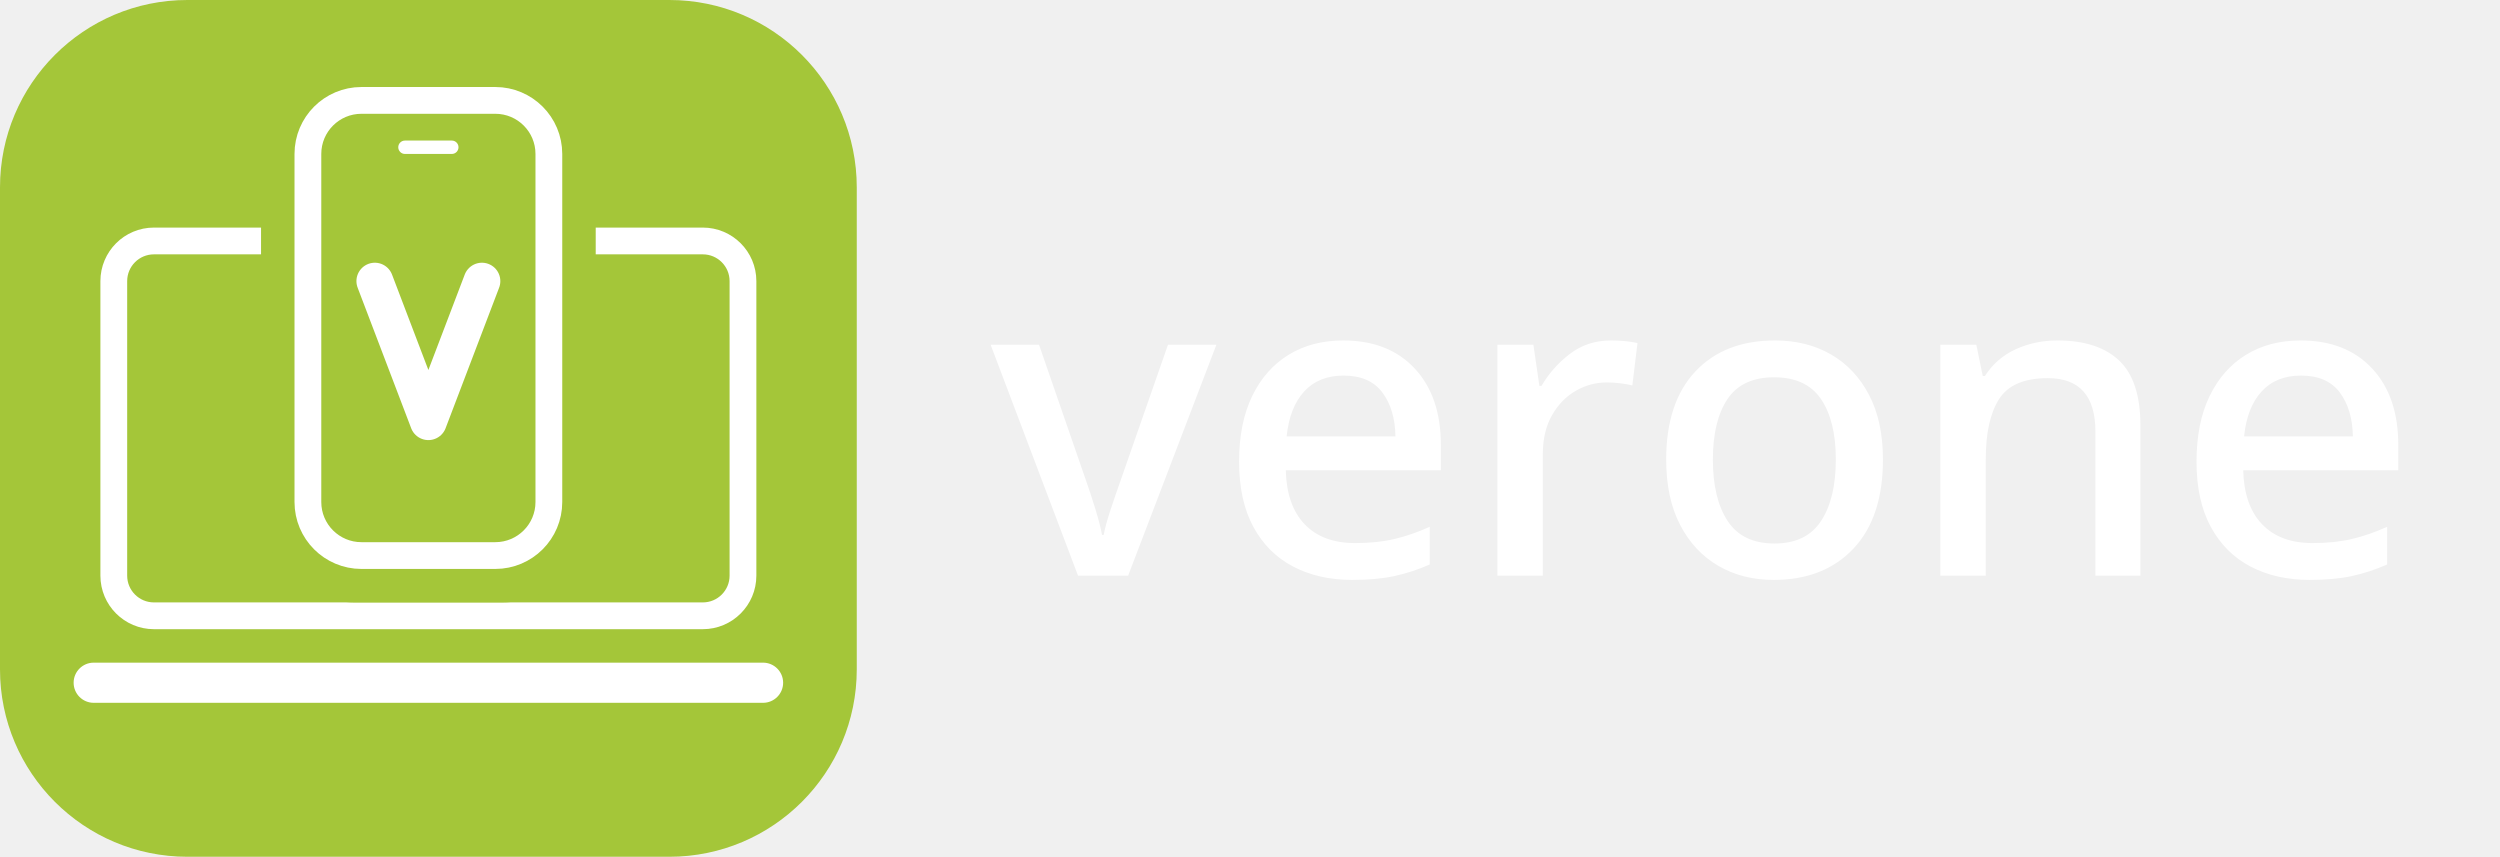
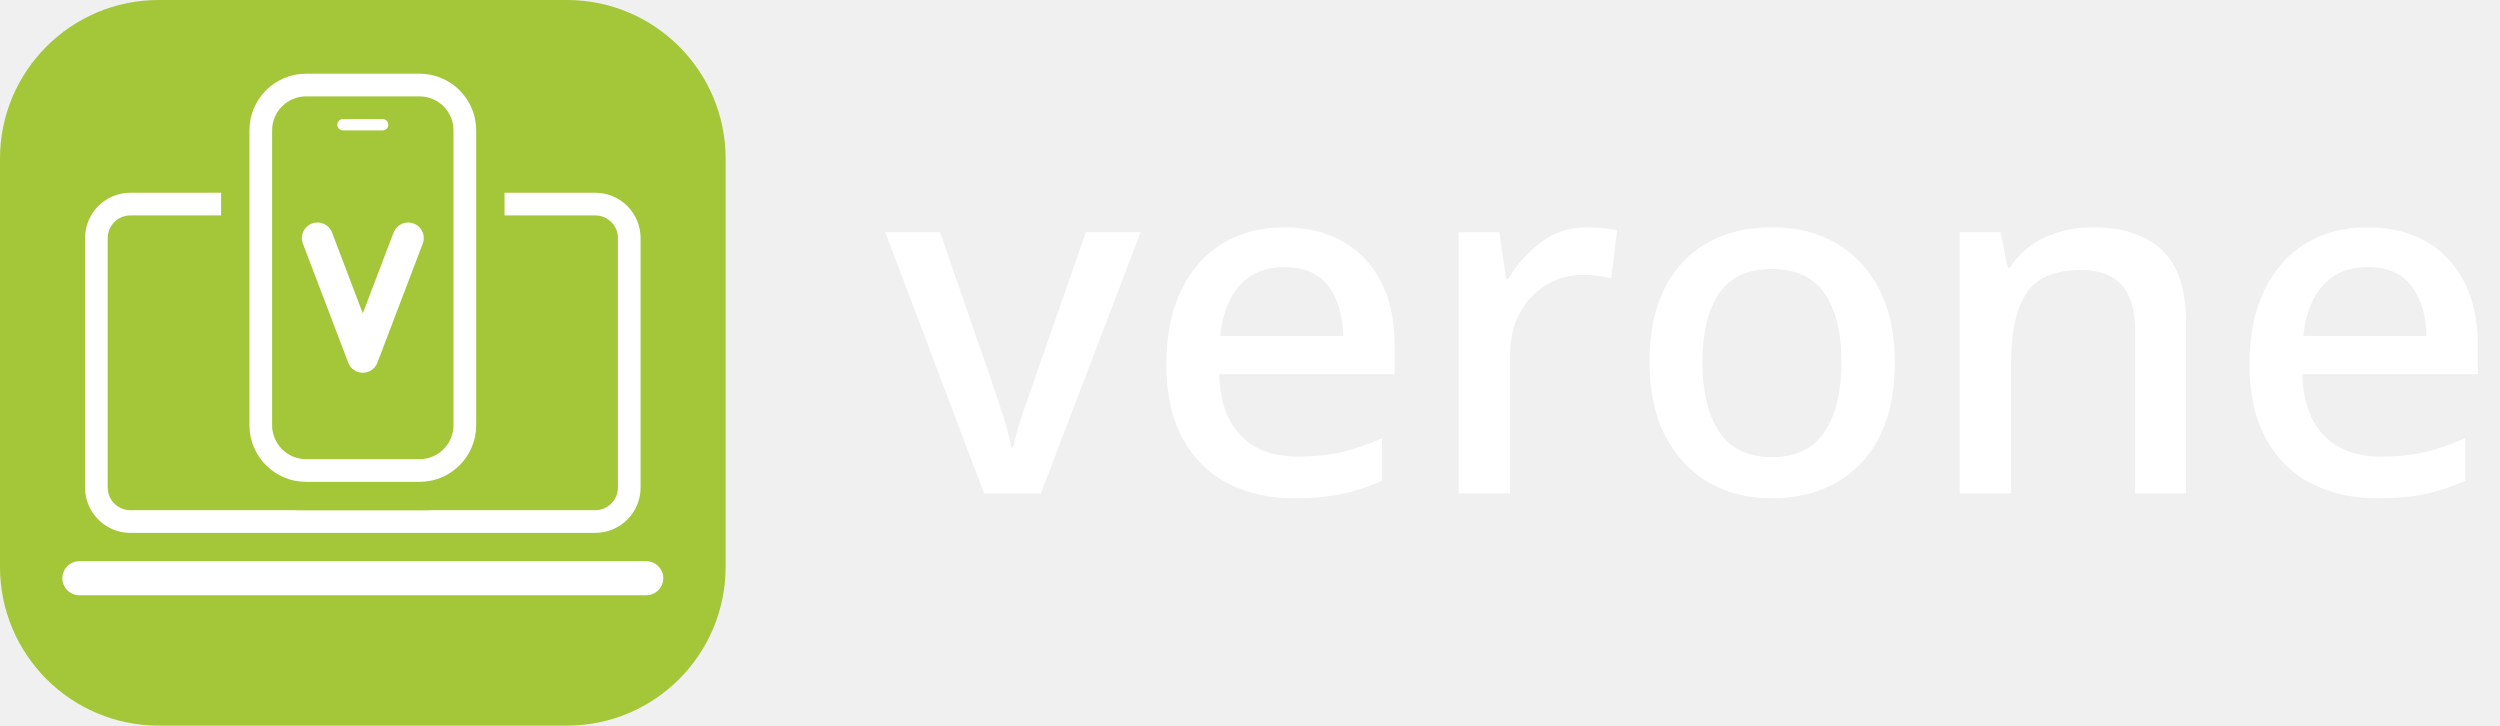
- <svg xmlns="http://www.w3.org/2000/svg" viewBox="0 0 747 256" role="img">
+ <svg xmlns="http://www.w3.org/2000/svg" viewBox="0 0 882 256" role="img">
  <rect width="256" height="256" rx="56" fill="#A4C639" />
  <rect x="34" y="72" width="188" height="112" rx="12" fill="none" stroke="#fff" stroke-width="8" />
  <rect x="22" y="198" width="212" height="12" rx="6" fill="#fff" />
  <rect x="78" y="16" width="100" height="164" rx="28" fill="#A4C639" />
  <rect x="92" y="30" width="72" height="136" rx="16" fill="none" stroke="#fff" stroke-width="8" />
  <rect x="119" y="42" width="18" height="4" rx="2" fill="#fff" />
  <path d="M112 84 L128 126 L144 84" fill="none" stroke="#fff" stroke-width="11" stroke-linecap="round" stroke-linejoin="round" />
-   <path d="M322.112 172.0 296.0 103.008H310.464L324.544 143.712Q325.824 147.296 327.296 152.096Q328.768 156.896 329.28 159.84H329.792Q330.304 156.896 331.904 152.096Q333.504 147.296 334.784 143.712L348.992 103.008H363.456L337.088 172.0ZM401.344 101.728Q414.912 101.728 422.72 110.112Q430.528 118.496 430.528 132.96V140.512H384.192Q384.448 151.008 389.824 156.64Q395.2 162.272 404.928 162.272Q411.456 162.272 416.64 161.056Q421.824 159.84 427.2 157.408V168.672Q421.952 170.976 416.64 172.128Q411.328 173.28 404.032 173.28Q394.048 173.28 386.432 169.312Q378.816 165.344 374.528 157.472Q370.24 149.6 370.24 137.952Q370.24 126.432 374.144 118.368Q378.048 110.304 385.024 106.016Q392.0 101.728 401.344 101.728ZM401.472 112.224Q394.048 112.224 389.696 116.96Q385.344 121.696 384.448 130.4H416.96Q416.832 122.336 413.056 117.28Q409.28 112.224 401.472 112.224ZM481.344 101.728Q485.696 101.728 489.28 102.496L487.744 115.168Q486.208 114.784 484.16 114.528Q482.112 114.272 480.064 114.272Q475.2 114.272 470.848 116.768Q466.496 119.264 463.744 124.064Q460.992 128.864 460.992 135.776V172.0H447.424V103.008H458.176L459.968 115.296H460.608Q463.808 109.792 469.056 105.76Q474.304 101.728 481.344 101.728ZM562.624 137.312Q562.624 154.592 553.792 163.936Q544.96 173.28 529.984 173.28Q520.64 173.28 513.408 169.056Q506.176 164.832 502.016 156.832Q497.856 148.832 497.856 137.312Q497.856 120.288 506.56 111.008Q515.264 101.728 530.368 101.728Q539.84 101.728 547.072 105.888Q554.304 110.048 558.464 117.984Q562.624 125.92 562.624 137.312ZM511.808 137.312Q511.808 148.96 516.224 155.68Q520.64 162.4 530.24 162.4Q539.712 162.4 544.128 155.68Q548.544 148.96 548.544 137.312Q548.544 125.792 544.128 119.264Q539.712 112.736 530.112 112.736Q520.512 112.736 516.16 119.264Q511.808 125.792 511.808 137.312ZM614.72 101.728Q626.88 101.728 633.216 107.744Q639.552 113.76 639.552 127.072V172.0H626.112V128.992Q626.112 112.992 611.904 112.992Q601.28 112.992 597.312 119.264Q593.344 125.536 593.344 137.184V172.0H579.776V103.008H590.528L592.448 112.352H593.088Q596.544 106.976 602.304 104.352Q608.064 101.728 614.72 101.728ZM687.424 101.728Q700.992 101.728 708.8 110.112Q716.608 118.496 716.608 132.96V140.512H670.272Q670.528 151.008 675.904 156.64Q681.28 162.272 691.008 162.272Q697.536 162.272 702.72 161.056Q707.904 159.84 713.28 157.408V168.672Q708.032 170.976 702.72 172.128Q697.408 173.28 690.112 173.28Q680.128 173.28 672.512 169.312Q664.896 165.344 660.608 157.472Q656.32 149.6 656.32 137.952Q656.32 126.432 660.224 118.368Q664.128 110.304 671.104 106.016Q678.08 101.728 687.424 101.728ZM687.552 112.224Q680.128 112.224 675.776 116.96Q671.424 121.696 670.528 130.4H703.04Q702.912 122.336 699.136 117.28Q695.36 112.224 687.552 112.224Z" fill="#fff" />
+   <path d="M347.201 174.08 312.32 81.92H331.641L350.449 136.293Q352.159 141.08 354.125 147.492Q356.092 153.904 356.776 157.837H357.46Q358.144 153.904 360.281 147.492Q362.418 141.08 364.128 136.293L383.107 81.92H402.428L367.206 174.08ZM453.039 80.21Q471.163 80.21 481.593 91.41Q492.023 102.609 492.023 121.93V132.018H430.127Q430.469 146.039 437.651 153.562Q444.832 161.085 457.827 161.085Q466.547 161.085 473.472 159.461Q480.397 157.837 487.578 154.588V169.634Q480.568 172.712 473.472 174.251Q466.376 175.79 456.63 175.79Q443.293 175.79 433.12 170.489Q422.946 165.189 417.218 154.673Q411.49 144.158 411.49 128.598Q411.49 113.21 416.705 102.438Q421.92 91.666 431.239 85.938Q440.557 80.21 453.039 80.21ZM453.21 94.231Q443.293 94.231 437.48 100.557Q431.666 106.884 430.469 118.51H473.899Q473.728 107.738 468.684 100.985Q463.64 94.231 453.21 94.231ZM559.904 80.21Q565.717 80.21 570.505 81.236L568.453 98.163Q566.401 97.65 563.665 97.308Q560.93 96.967 558.194 96.967Q551.697 96.967 545.883 100.301Q540.07 103.635 536.394 110.047Q532.717 116.459 532.717 125.692V174.08H514.593V81.92H528.956L531.35 98.334H532.205Q536.479 90.982 543.489 85.596Q550.5 80.21 559.904 80.21ZM668.478 127.744Q668.478 150.826 656.68 163.308Q644.883 175.79 624.877 175.79Q612.396 175.79 602.735 170.147Q593.075 164.505 587.518 153.818Q581.961 143.132 581.961 127.744Q581.961 105.003 593.588 92.606Q605.214 80.21 625.39 80.21Q638.043 80.21 647.704 85.767Q657.364 91.324 662.921 101.925Q668.478 112.526 668.478 127.744ZM600.598 127.744Q600.598 143.303 606.497 152.28Q612.396 161.256 625.219 161.256Q637.872 161.256 643.771 152.28Q649.67 143.303 649.67 127.744Q649.67 112.355 643.771 103.635Q637.872 94.915 625.048 94.915Q612.225 94.915 606.411 103.635Q600.598 112.355 600.598 127.744ZM738.068 80.21Q754.312 80.21 762.776 88.246Q771.239 96.283 771.239 114.065V174.08H753.286V116.63Q753.286 95.257 734.307 95.257Q720.115 95.257 714.815 103.635Q709.514 112.013 709.514 127.573V174.08H691.39V81.92H705.753L708.317 94.402H709.172Q713.789 87.22 721.483 83.715Q729.177 80.21 738.068 80.21ZM835.187 80.21Q853.311 80.21 863.741 91.41Q874.171 102.609 874.171 121.93V132.018H812.275Q812.617 146.039 819.798 153.562Q826.98 161.085 839.974 161.085Q848.695 161.085 855.619 159.461Q862.544 157.837 869.726 154.588V169.634Q862.715 172.712 855.619 174.251Q848.524 175.79 838.778 175.79Q825.441 175.79 815.267 170.489Q805.094 165.189 799.366 154.673Q793.638 144.158 793.638 128.598Q793.638 113.21 798.853 102.438Q804.068 91.666 813.387 85.938Q822.705 80.21 835.187 80.21ZM835.358 94.231Q825.441 94.231 819.627 100.557Q813.814 106.884 812.617 118.51H856.047Q855.876 107.738 850.832 100.985Q845.788 94.231 835.358 94.231Z" fill="#fff" />
</svg>
